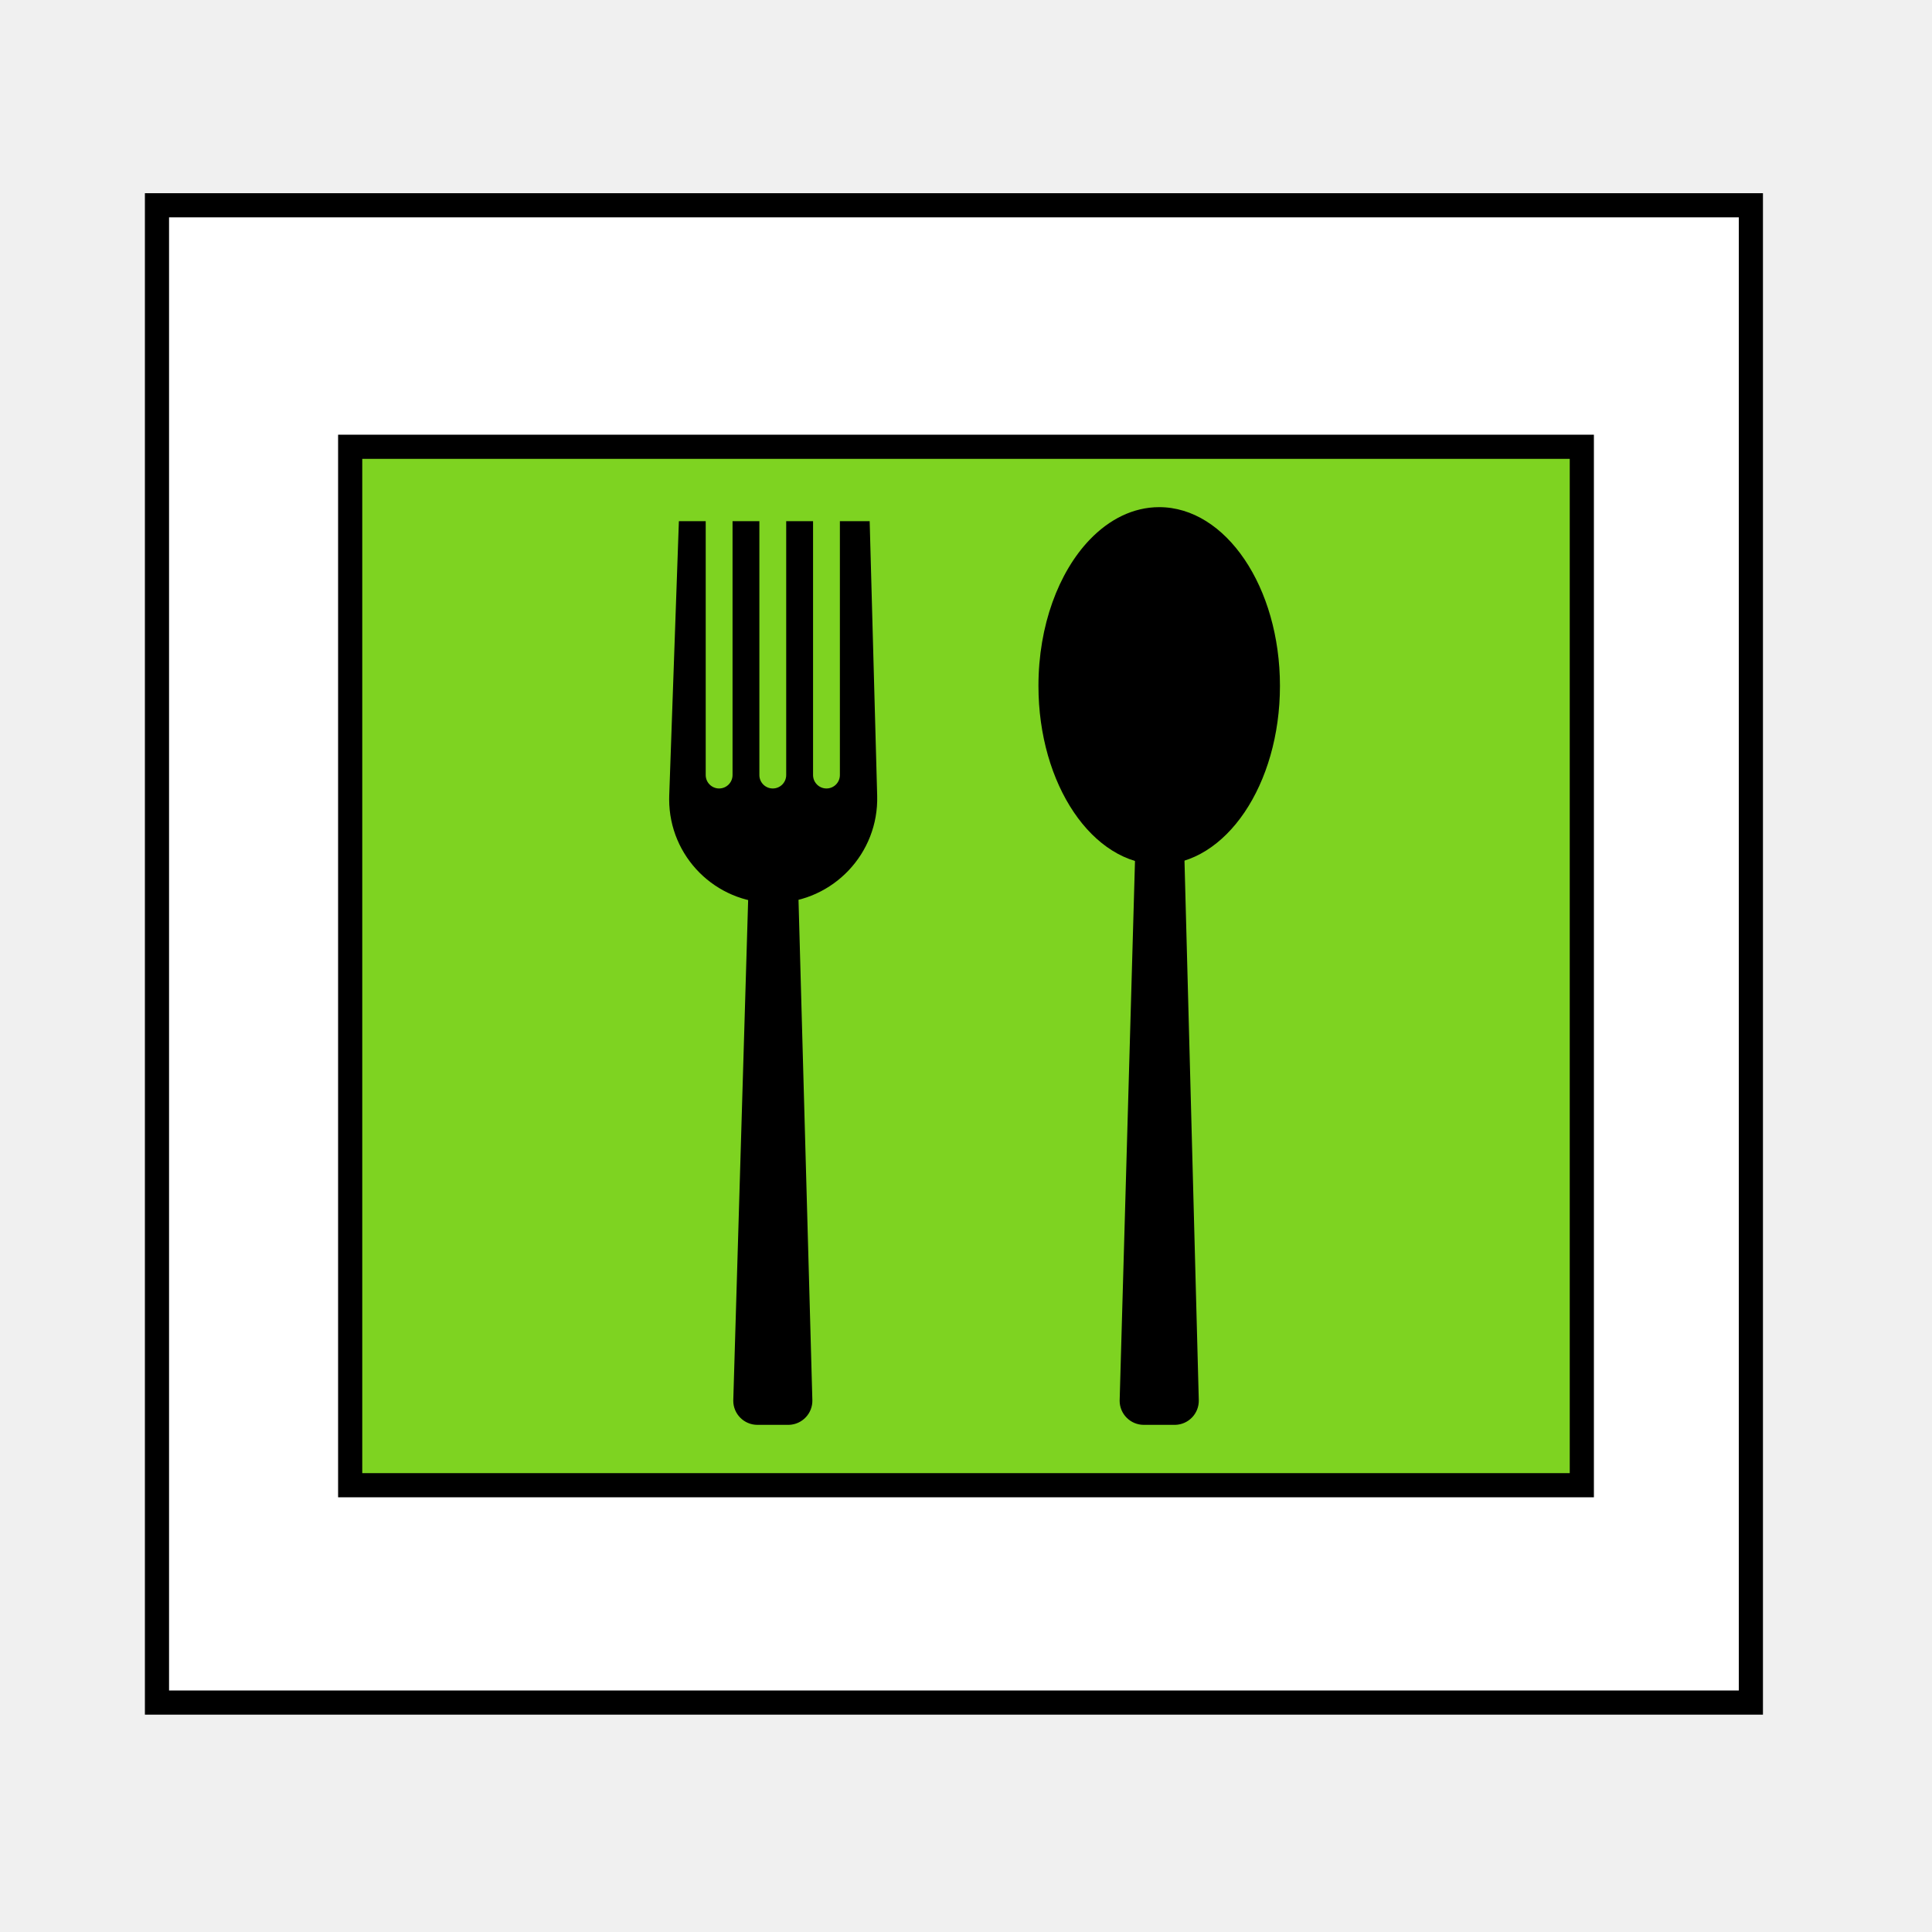
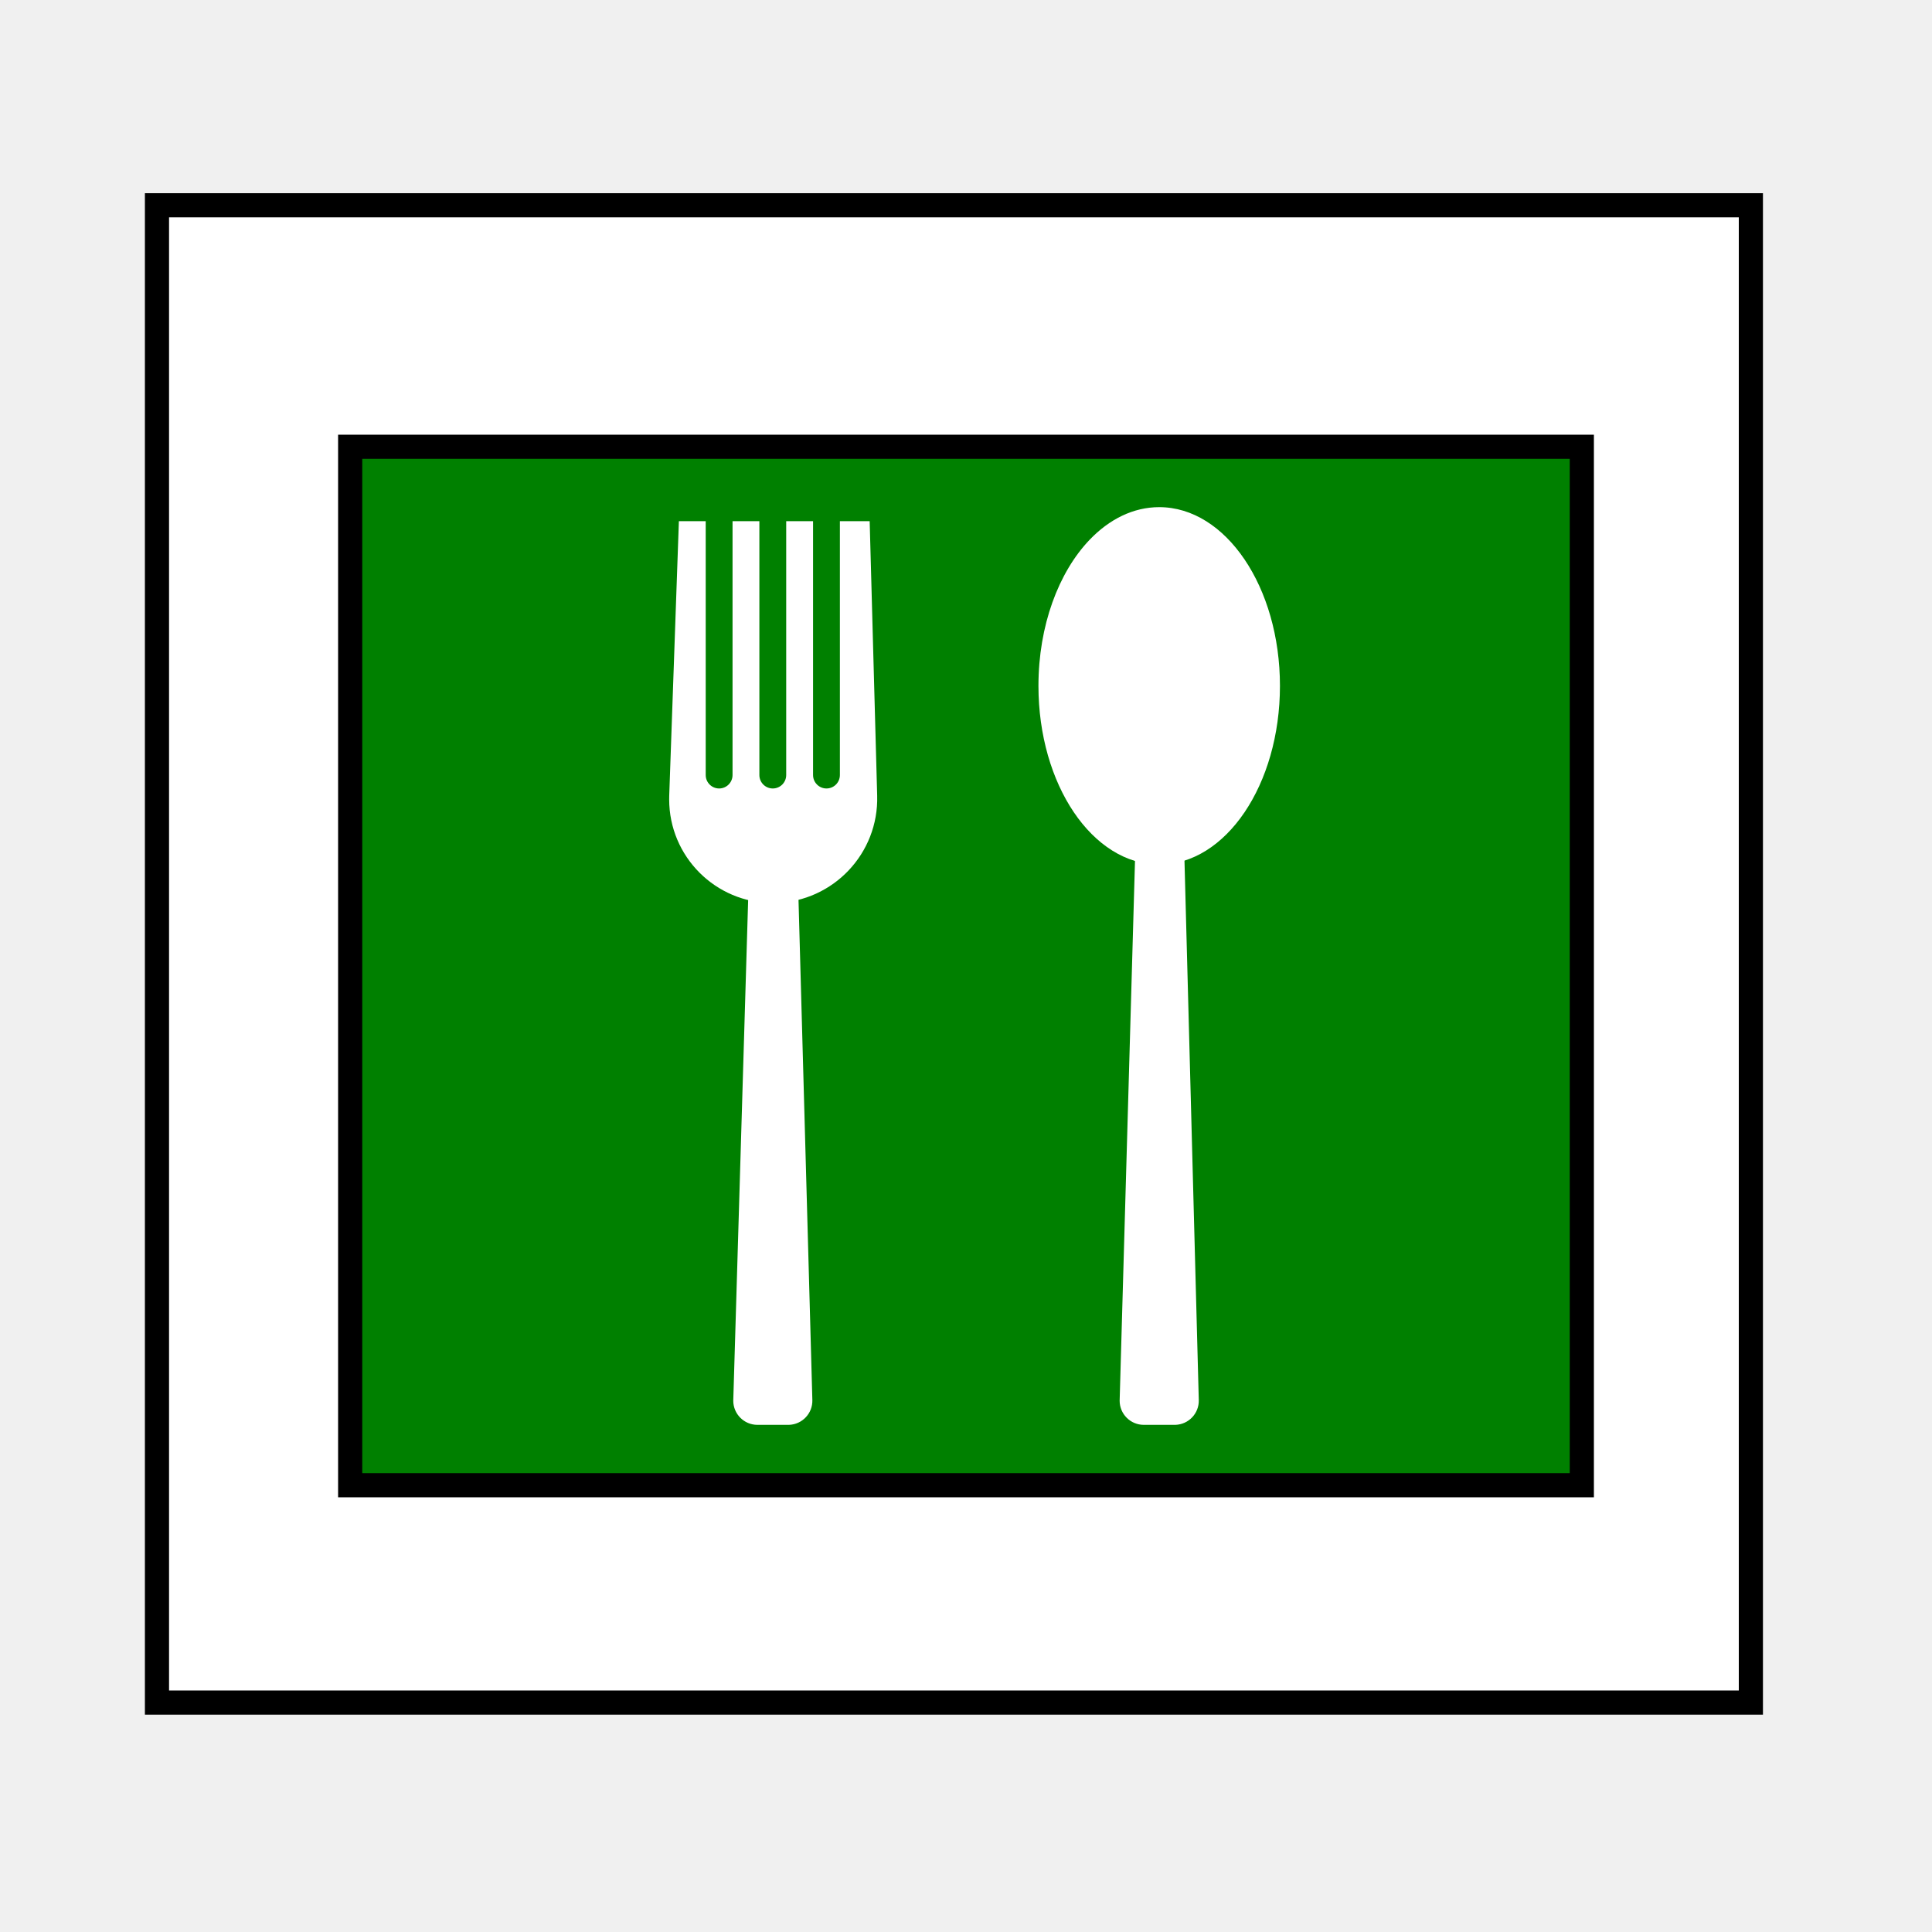
<svg xmlns="http://www.w3.org/2000/svg" width="80px" height="80px" viewBox="0 0 80 80" version="1.1">
  <g id="dinner" stroke="none" stroke-width="1" fill="none" fill-rule="evenodd">
    <rect id="Rectangle" stroke="#000000" fill="#FFFFFF" x="6.5" y="8.5" width="66" height="62" />
-     <rect id="Rectangle" stroke="#000000" fill="#7ED321" x="14.5" y="18.5" width="51" height="43" />
+     <rect id="Rectangle" stroke="#000000" fill="#008000" x="14.5" y="18.5" width="51" height="43" />
    <g id="fork-head" transform="translate(27, 20)">
-       <path d="M1.553,5.181 L12.922,5.581 L12.922,13.481 L1.554,13.792 C-0.833,13.858 -2.822,11.976 -2.887,9.588 C-2.888,9.549 -2.889,9.509 -2.889,9.47 L-2.889,9.47 C-2.889,7.1 -0.968,5.179 1.402,5.179 C1.452,5.179 1.503,5.18 1.553,5.181 Z" id="Rectangle" fill="#000000" transform="translate(5.016637, 9.486486) rotate(-90) translate(-5.016637, -9.486486) " />
-       <rect id="Rectangle-Copy" fill="#7ED321" x="2.222" y="0" width="1.111" height="12.649" rx="0.556" />
-       <rect id="Rectangle-Copy-2" fill="#7ED321" x="4.444" y="0" width="1.111" height="12.649" rx="0.556" />
-       <rect id="Rectangle-Copy-3" fill="#7ED321" x="6.667" y="0" width="1.111" height="12.649" rx="0.556" />
-       <path d="M5.024,14.757 L5.025,14.757 C5.565,14.757 6.007,15.187 6.022,15.727 L6.638,37.972 C6.654,38.524 6.218,38.984 5.666,39 C5.657,39 5.648,39 5.639,39 L4.363,39 C3.811,39 3.363,38.552 3.363,38 C3.363,37.99 3.364,37.98 3.364,37.97 L4.025,15.727 C4.041,15.187 4.484,14.757 5.024,14.757 Z" id="Rectangle" fill="#000000" />
+       <path d="M1.553,5.181 L12.922,5.581 L12.922,13.481 L1.554,13.792 C-0.833,13.858 -2.822,11.976 -2.887,9.588 C-2.888,9.549 -2.889,9.509 -2.889,9.47 L-2.889,9.47 C-2.889,7.1 -0.968,5.179 1.402,5.179 C1.452,5.179 1.503,5.18 1.553,5.181 Z" id="Rectangle" fill="#FFFFFF" transform="translate(5.016637, 9.486486) rotate(-90) translate(-5.016637, -9.486486) " />
+       <rect id="Rectangle-Copy" fill="#008000" x="2.222" y="0" width="1.111" height="12.649" rx="0.556" />
+       <rect id="Rectangle-Copy-2" fill="#008000" x="4.444" y="0" width="1.111" height="12.649" rx="0.556" />
+       <rect id="Rectangle-Copy-3" fill="#008000" x="6.667" y="0" width="1.111" height="12.649" rx="0.556" />
+       <path d="M5.024,14.757 L5.025,14.757 C5.565,14.757 6.007,15.187 6.022,15.727 L6.638,37.972 C6.654,38.524 6.218,38.984 5.666,39 C5.657,39 5.648,39 5.639,39 L4.363,39 C3.811,39 3.363,38.552 3.363,38 C3.363,37.99 3.364,37.98 3.364,37.97 L4.025,15.727 C4.041,15.187 4.484,14.757 5.024,14.757 Z" id="Rectangle" fill="#FFFFFF" />
    </g>
-     <g id="spoon-head" transform="translate(43, 21)" fill="#000000">
+     <g id="spoon-head" transform="translate(43, 21)" fill="#FFFFFF">
      <path d="M5.025,12.686 L5.025,12.686 C5.565,12.686 6.007,13.116 6.021,13.656 L6.639,36.973 C6.654,37.526 6.218,37.985 5.666,38 C5.657,38 5.649,38 5.64,38 L4.362,38 C3.81,38 3.362,37.552 3.362,37 C3.362,36.991 3.362,36.981 3.363,36.972 L4.026,13.656 C4.041,13.116 4.484,12.686 5.025,12.686 Z" id="Rectangle" />
      <g id="Oval-2">
        <path d="M5,14.8 C7.761,14.8 10,11.487 10,7.4 C10,3.313 7.761,0 5,0 C3.925,0 2.93,0.502 2.115,1.355 C0.835,2.695 0,4.903 0,7.4 C0,11.487 2.239,14.8 5,14.8 Z" id="Oval" />
      </g>
    </g>
  </g>
</svg>
